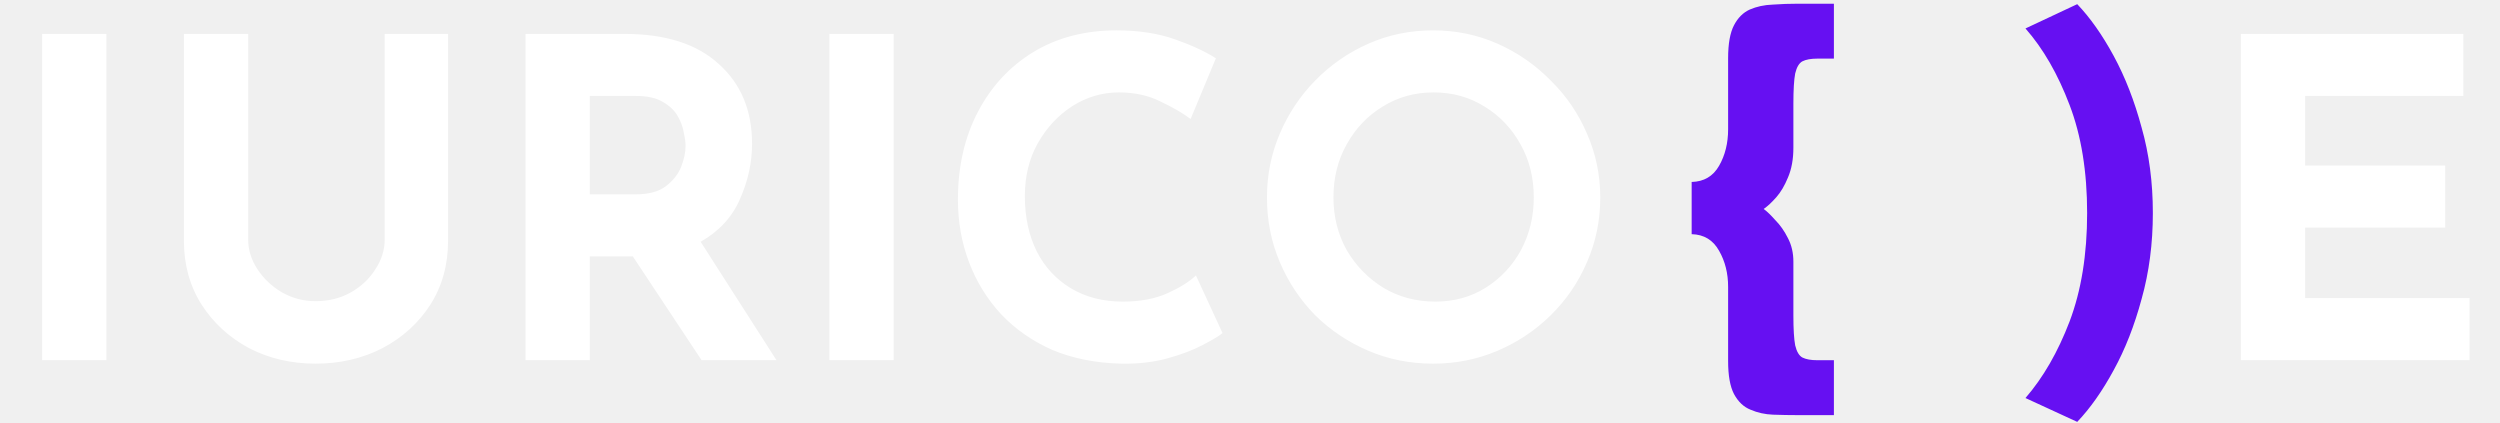
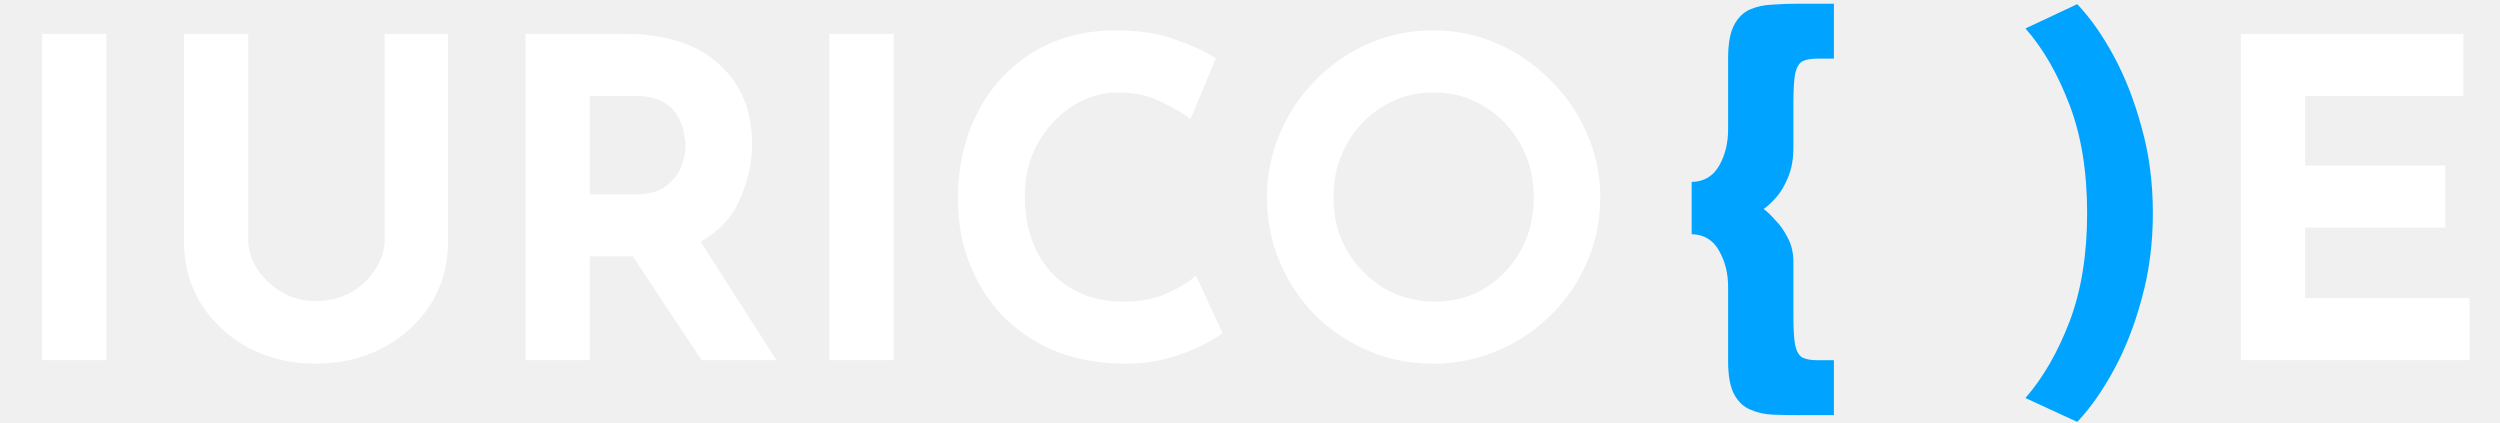
<svg xmlns="http://www.w3.org/2000/svg" width="361" height="61" viewBox="0 0 361 61" fill="none">
  <path d="M6.08 4.896H15.36V52H6.08V4.896ZM35.837 34.592C35.837 36.085 36.285 37.515 37.181 38.88C38.078 40.245 39.251 41.355 40.702 42.208C42.195 43.061 43.816 43.488 45.566 43.488C47.486 43.488 49.192 43.061 50.685 42.208C52.179 41.355 53.352 40.245 54.206 38.88C55.102 37.515 55.55 36.085 55.55 34.592V4.896H64.701V34.784C64.701 38.24 63.848 41.312 62.142 44C60.435 46.645 58.131 48.736 55.23 50.272C52.328 51.765 49.107 52.512 45.566 52.512C42.067 52.512 38.867 51.765 35.965 50.272C33.107 48.736 30.824 46.645 29.117 44C27.411 41.312 26.558 38.24 26.558 34.784V4.896H35.837V34.592ZM90.165 4.896C96.095 4.896 100.639 6.347 103.797 9.248C106.997 12.107 108.597 15.947 108.597 20.768C108.597 23.456 108.021 26.101 106.869 28.704C105.759 31.307 103.861 33.376 101.173 34.912L112.117 52H101.301L91.38 37.024H85.172V52H75.892V4.896H90.165ZM91.764 28.064C93.642 28.064 95.093 27.68 96.117 26.912C97.183 26.101 97.93 25.163 98.356 24.096C98.783 22.987 98.996 21.984 98.996 21.088C98.996 20.576 98.911 19.936 98.74 19.168C98.612 18.357 98.314 17.547 97.844 16.736C97.375 15.925 96.65 15.243 95.668 14.688C94.73 14.133 93.45 13.856 91.829 13.856H85.172V28.064H91.764ZM119.768 4.896H129.048V52H119.768V4.896ZM176.533 48.096C176.021 48.523 175.061 49.099 173.653 49.824C172.288 50.549 170.602 51.189 168.597 51.744C166.592 52.299 164.373 52.555 161.941 52.512C158.229 52.427 154.901 51.765 151.957 50.528C149.056 49.248 146.581 47.52 144.533 45.344C142.528 43.168 140.992 40.672 139.925 37.856C138.858 35.04 138.325 32.032 138.325 28.832C138.325 24.053 139.285 19.829 141.205 16.16C143.125 12.491 145.792 9.611 149.205 7.52C152.661 5.429 156.672 4.384 161.237 4.384C164.394 4.384 167.189 4.811 169.621 5.664C172.053 6.517 174.037 7.435 175.573 8.416L171.925 17.184C170.858 16.373 169.429 15.541 167.637 14.688C165.888 13.792 163.861 13.344 161.557 13.344C159.168 13.344 156.928 14.005 154.837 15.328C152.789 16.651 151.125 18.443 149.845 20.704C148.608 22.923 147.989 25.461 147.989 28.32C147.989 31.349 148.565 34.016 149.717 36.32C150.869 38.581 152.512 40.352 154.645 41.632C156.778 42.912 159.274 43.552 162.133 43.552C164.65 43.552 166.805 43.147 168.597 42.336C170.389 41.525 171.754 40.672 172.693 39.776L176.533 48.096ZM182.95 28.512C182.95 25.269 183.569 22.197 184.806 19.296C186.043 16.395 187.75 13.835 189.926 11.616C192.145 9.355 194.705 7.584 197.606 6.304C200.507 5.024 203.622 4.384 206.95 4.384C210.235 4.384 213.329 5.024 216.23 6.304C219.131 7.584 221.691 9.355 223.91 11.616C226.171 13.835 227.921 16.395 229.158 19.296C230.438 22.197 231.078 25.269 231.078 28.512C231.078 31.84 230.438 34.955 229.158 37.856C227.921 40.757 226.171 43.317 223.91 45.536C221.691 47.712 219.131 49.419 216.23 50.656C213.329 51.893 210.235 52.512 206.95 52.512C203.622 52.512 200.507 51.893 197.606 50.656C194.705 49.419 192.145 47.712 189.926 45.536C187.75 43.317 186.043 40.757 184.806 37.856C183.569 34.955 182.95 31.84 182.95 28.512ZM192.55 28.512C192.55 31.285 193.19 33.824 194.47 36.128C195.793 38.389 197.563 40.203 199.782 41.568C202.001 42.891 204.497 43.552 207.27 43.552C209.958 43.552 212.369 42.891 214.502 41.568C216.678 40.203 218.385 38.389 219.622 36.128C220.859 33.824 221.478 31.285 221.478 28.512C221.478 25.653 220.838 23.093 219.558 20.832C218.278 18.528 216.55 16.715 214.374 15.392C212.198 14.027 209.745 13.344 207.014 13.344C204.283 13.344 201.83 14.027 199.654 15.392C197.478 16.715 195.75 18.528 194.47 20.832C193.19 23.093 192.55 25.653 192.55 28.512ZM323.58 4.896H355.708V13.856H332.86V23.904H353.084V32.864H332.86V43.04H356.604V52H323.58V4.896Z" fill="white" />
-   <path d="M262.41 8.465C261.5 8.465 260.785 8.595 260.265 8.855C259.788 9.115 259.442 9.7 259.225 10.61C259.052 11.52 258.965 12.972 258.965 14.965V21.335C258.965 22.982 258.705 24.412 258.185 25.625C257.708 26.795 257.145 27.748 256.495 28.485C255.845 29.222 255.238 29.785 254.675 30.175C255.152 30.522 255.715 31.063 256.365 31.8C257.058 32.493 257.665 33.36 258.185 34.4C258.705 35.397 258.965 36.523 258.965 37.78V45.58C258.965 47.53 259.052 48.96 259.225 49.87C259.442 50.78 259.788 51.365 260.265 51.625C260.785 51.885 261.5 52.015 262.41 52.015H264.815V59.945H259.68C258.467 59.945 257.253 59.923 256.04 59.88C254.87 59.837 253.787 59.598 252.79 59.165C251.793 58.775 250.992 58.017 250.385 56.89C249.822 55.807 249.54 54.225 249.54 52.145V41.42C249.54 39.47 249.107 37.737 248.24 36.22C247.373 34.66 246.052 33.858 244.275 33.815V26.275C246.052 26.232 247.373 25.452 248.24 23.935C249.107 22.418 249.54 20.663 249.54 18.67V8.4C249.54 6.32 249.822 4.738 250.385 3.655C250.948 2.572 251.707 1.813 252.66 1.38C253.657 0.947 254.762 0.708 255.975 0.665C257.188 0.578 258.423 0.535 259.68 0.535H264.815V8.465H262.41ZM310.872 30.76C310.872 35.18 310.33 39.318 309.247 43.175C308.207 47.032 306.863 50.455 305.217 53.445C303.57 56.478 301.815 58.97 299.952 60.92L292.477 57.475C295.033 54.528 297.157 50.845 298.847 46.425C300.537 41.962 301.382 36.74 301.382 30.76C301.382 24.78 300.537 19.58 298.847 15.16C297.157 10.697 295.033 7.013 292.477 4.11L299.952 0.6C301.815 2.55 303.57 5.042 305.217 8.075C306.863 11.108 308.207 14.553 309.247 18.41C310.33 22.223 310.872 26.34 310.872 30.76Z" fill="#6610F2" />
+   <path d="M262.41 8.465C261.5 8.465 260.785 8.595 260.265 8.855C259.788 9.115 259.442 9.7 259.225 10.61C259.052 11.52 258.965 12.972 258.965 14.965V21.335C258.965 22.982 258.705 24.412 258.185 25.625C257.708 26.795 257.145 27.748 256.495 28.485C255.845 29.222 255.238 29.785 254.675 30.175C255.152 30.522 255.715 31.063 256.365 31.8C257.058 32.493 257.665 33.36 258.185 34.4C258.705 35.397 258.965 36.523 258.965 37.78V45.58C258.965 47.53 259.052 48.96 259.225 49.87C259.442 50.78 259.788 51.365 260.265 51.625C260.785 51.885 261.5 52.015 262.41 52.015H264.815V59.945H259.68C258.467 59.945 257.253 59.923 256.04 59.88C254.87 59.837 253.787 59.598 252.79 59.165C251.793 58.775 250.992 58.017 250.385 56.89C249.822 55.807 249.54 54.225 249.54 52.145V41.42C249.54 39.47 249.107 37.737 248.24 36.22C247.373 34.66 246.052 33.858 244.275 33.815V26.275C246.052 26.232 247.373 25.452 248.24 23.935C249.107 22.418 249.54 20.663 249.54 18.67V8.4C249.54 6.32 249.822 4.738 250.385 3.655C250.948 2.572 251.707 1.813 252.66 1.38C253.657 0.947 254.762 0.708 255.975 0.665C257.188 0.578 258.423 0.535 259.68 0.535H264.815V8.465H262.41ZM310.872 30.76C310.872 35.18 310.33 39.318 309.247 43.175C308.207 47.032 306.863 50.455 305.217 53.445C303.57 56.478 301.815 58.97 299.952 60.92L292.477 57.475C295.033 54.528 297.157 50.845 298.847 46.425C300.537 41.962 301.382 36.74 301.382 30.76C301.382 24.78 300.537 19.58 298.847 15.16C297.157 10.697 295.033 7.013 292.477 4.11L299.952 0.6C301.815 2.55 303.57 5.042 305.217 8.075C306.863 11.108 308.207 14.553 309.247 18.41C310.33 22.223 310.872 26.34 310.872 30.76Z" fill="#00a3ff" />
</svg>
